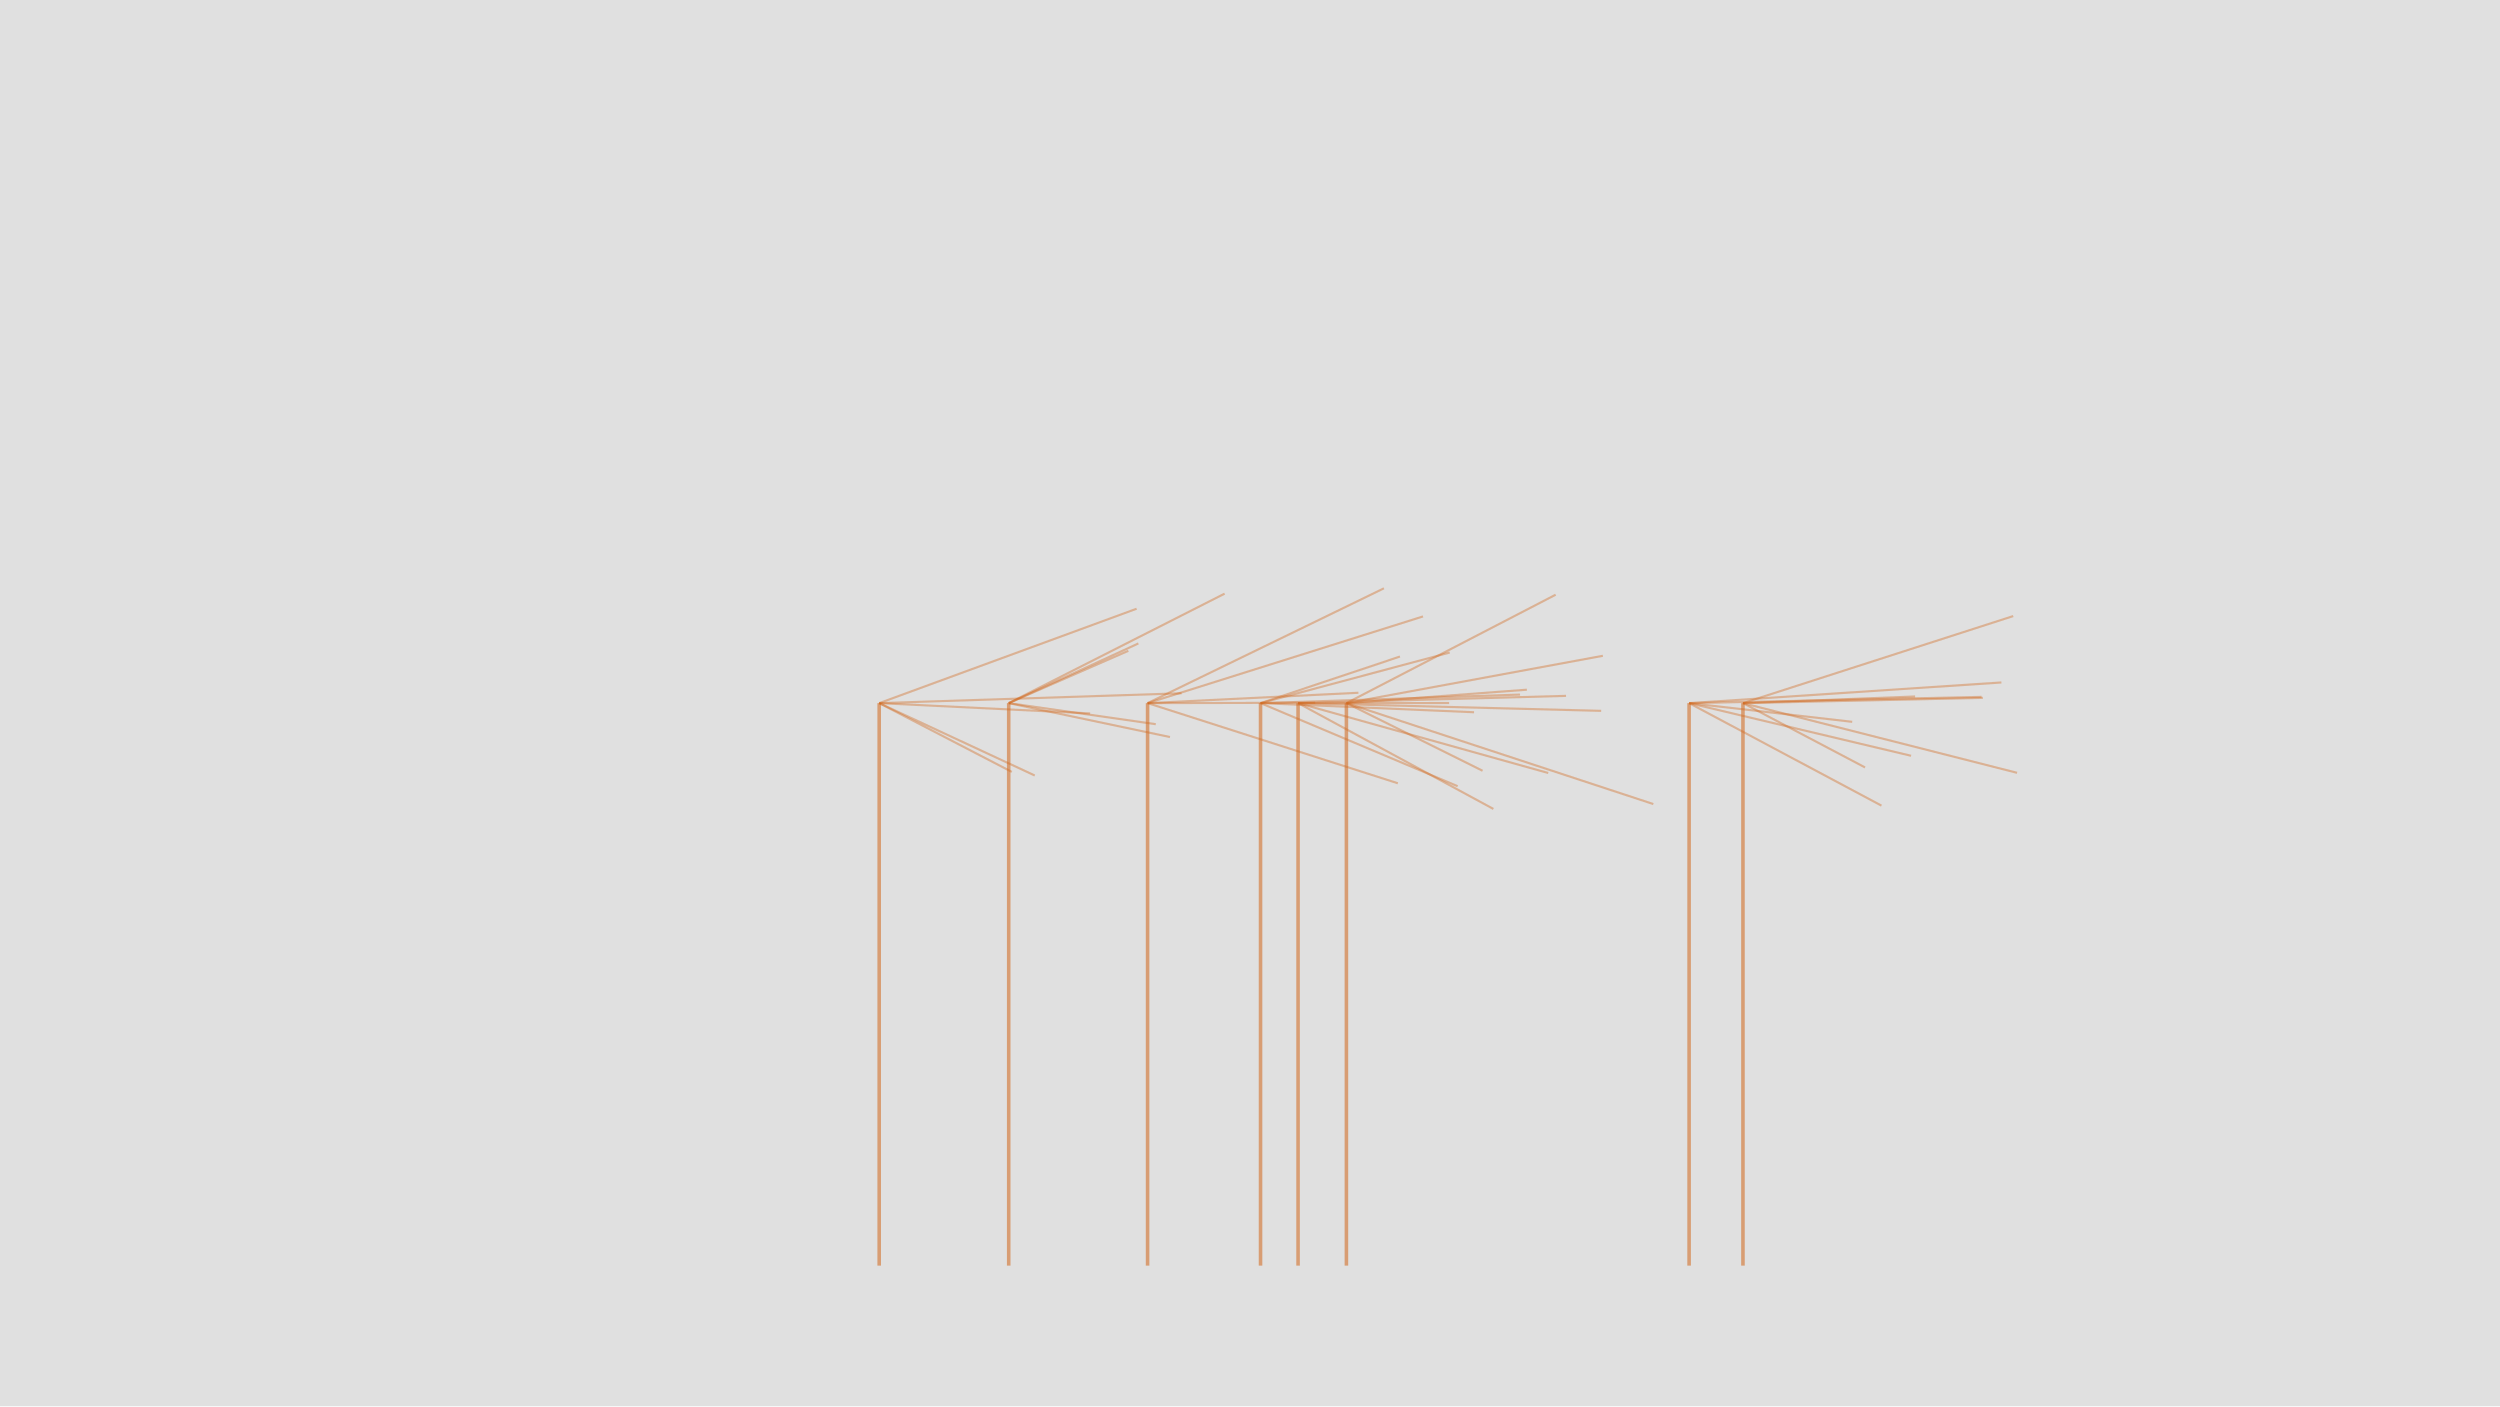
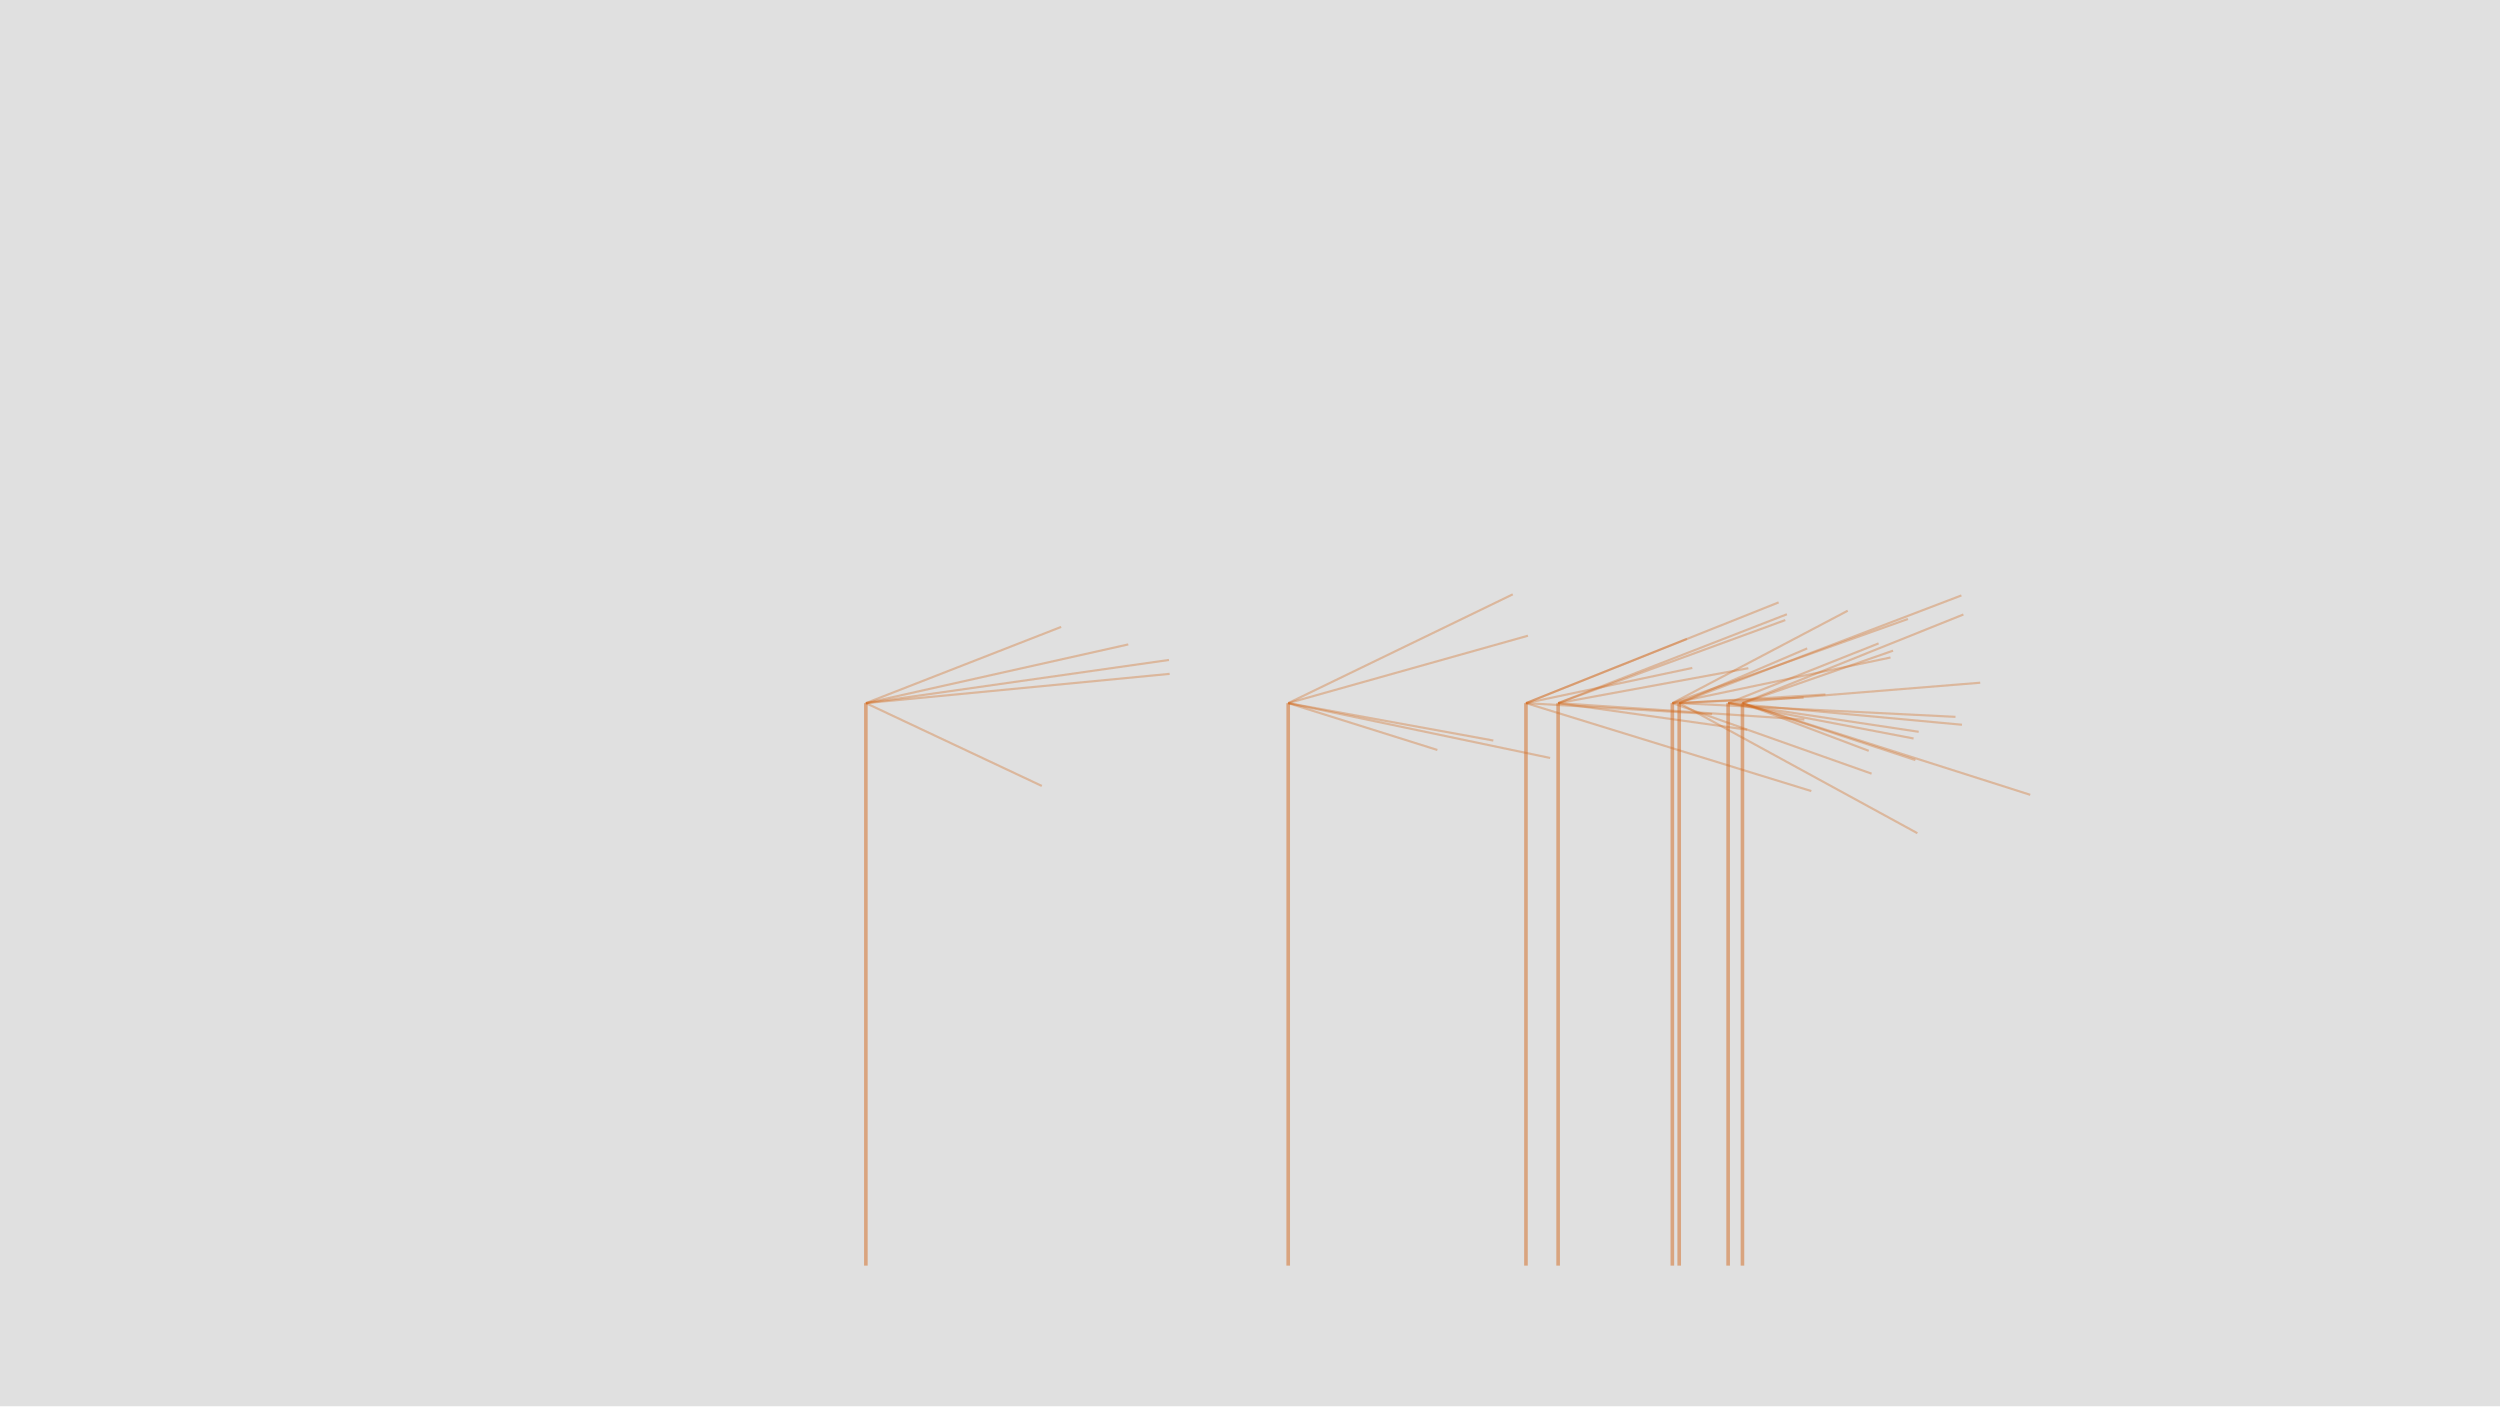
<svg xmlns="http://www.w3.org/2000/svg" width="1920" height="1080" viewBox="0 0 1920 1080">
  <rect width="1920" height="1080" fill="#e0e0e0" />
-   <line x1="1338.589" y1="972.0" x2="1338.589" y2="540.0" stroke="#D2691E" stroke-width="2.755" opacity="0.561" />
-   <line x1="1338.589" y1="540.0" x2="1522.855" y2="535.956" stroke="#D2691E" stroke-width="1.653" opacity="0.393" />
-   <line x1="1338.589" y1="540.0" x2="1546.152" y2="473.147" stroke="#D2691E" stroke-width="1.653" opacity="0.393" />
-   <line x1="1338.589" y1="540.0" x2="1470.789" y2="534.889" stroke="#D2691E" stroke-width="1.653" opacity="0.393" />
-   <line x1="1338.589" y1="540.0" x2="1432.365" y2="589.395" stroke="#D2691E" stroke-width="1.653" opacity="0.393" />
-   <line x1="1338.589" y1="540.0" x2="1549.113" y2="593.522" stroke="#D2691E" stroke-width="1.653" opacity="0.393" />
-   <line x1="996.916" y1="972.0" x2="996.916" y2="540.0" stroke="#D2691E" stroke-width="2.755" opacity="0.561" />
-   <line x1="996.916" y1="540.0" x2="1146.912" y2="621.269" stroke="#D2691E" stroke-width="1.653" opacity="0.393" />
-   <line x1="996.916" y1="540.0" x2="1189.046" y2="593.678" stroke="#D2691E" stroke-width="1.653" opacity="0.393" />
-   <line x1="996.916" y1="540.0" x2="1202.705" y2="534.42" stroke="#D2691E" stroke-width="1.653" opacity="0.393" />
-   <line x1="996.916" y1="540.0" x2="1229.704" y2="545.932" stroke="#D2691E" stroke-width="1.653" opacity="0.393" />
-   <line x1="996.916" y1="540.0" x2="1112.937" y2="539.925" stroke="#D2691E" stroke-width="1.653" opacity="0.393" />
-   <line x1="774.681" y1="972.0" x2="774.681" y2="540.0" stroke="#D2691E" stroke-width="2.755" opacity="0.561" />
-   <line x1="774.681" y1="540.0" x2="940.523" y2="455.909" stroke="#D2691E" stroke-width="1.653" opacity="0.393" />
-   <line x1="774.681" y1="540.0" x2="866.573" y2="499.821" stroke="#D2691E" stroke-width="1.653" opacity="0.393" />
-   <line x1="774.681" y1="540.0" x2="874.276" y2="494.156" stroke="#D2691E" stroke-width="1.653" opacity="0.393" />
-   <line x1="774.681" y1="540.0" x2="887.641" y2="556.19" stroke="#D2691E" stroke-width="1.653" opacity="0.393" />
-   <line x1="774.681" y1="540.0" x2="898.538" y2="566.055" stroke="#D2691E" stroke-width="1.653" opacity="0.393" />
-   <line x1="881.344" y1="972.0" x2="881.344" y2="540.0" stroke="#D2691E" stroke-width="2.755" opacity="0.561" />
-   <line x1="881.344" y1="540.0" x2="1062.858" y2="451.825" stroke="#D2691E" stroke-width="1.653" opacity="0.393" />
-   <line x1="881.344" y1="540.0" x2="1010.045" y2="539.714" stroke="#D2691E" stroke-width="1.653" opacity="0.393" />
-   <line x1="881.344" y1="540.0" x2="1073.554" y2="601.568" stroke="#D2691E" stroke-width="1.653" opacity="0.393" />
-   <line x1="881.344" y1="540.0" x2="1043.268" y2="532.033" stroke="#D2691E" stroke-width="1.653" opacity="0.393" />
-   <line x1="881.344" y1="540.0" x2="1092.881" y2="473.418" stroke="#D2691E" stroke-width="1.653" opacity="0.393" />
-   <line x1="1297.238" y1="972.0" x2="1297.238" y2="540.0" stroke="#D2691E" stroke-width="2.755" opacity="0.561" />
-   <line x1="1297.238" y1="540.0" x2="1444.977" y2="618.732" stroke="#D2691E" stroke-width="1.653" opacity="0.393" />
-   <line x1="1297.238" y1="540.0" x2="1521.832" y2="535.197" stroke="#D2691E" stroke-width="1.653" opacity="0.393" />
-   <line x1="1297.238" y1="540.0" x2="1537.093" y2="524.128" stroke="#D2691E" stroke-width="1.653" opacity="0.393" />
-   <line x1="1297.238" y1="540.0" x2="1467.712" y2="580.447" stroke="#D2691E" stroke-width="1.653" opacity="0.393" />
-   <line x1="1297.238" y1="540.0" x2="1422.508" y2="554.37" stroke="#D2691E" stroke-width="1.653" opacity="0.393" />
-   <line x1="1034.04" y1="972.0" x2="1034.04" y2="540.0" stroke="#D2691E" stroke-width="2.755" opacity="0.561" />
-   <line x1="1034.04" y1="540.0" x2="1269.766" y2="617.519" stroke="#D2691E" stroke-width="1.653" opacity="0.393" />
-   <line x1="1034.04" y1="540.0" x2="1231.001" y2="503.644" stroke="#D2691E" stroke-width="1.653" opacity="0.393" />
-   <line x1="1034.04" y1="540.0" x2="1194.751" y2="456.727" stroke="#D2691E" stroke-width="1.653" opacity="0.393" />
-   <line x1="1034.04" y1="540.0" x2="1138.624" y2="591.952" stroke="#D2691E" stroke-width="1.653" opacity="0.393" />
-   <line x1="1034.04" y1="540.0" x2="1172.628" y2="529.687" stroke="#D2691E" stroke-width="1.653" opacity="0.393" />
-   <line x1="675.224" y1="972.0" x2="675.224" y2="540.0" stroke="#D2691E" stroke-width="2.755" opacity="0.561" />
-   <line x1="675.224" y1="540.0" x2="837.21" y2="547.916" stroke="#D2691E" stroke-width="1.653" opacity="0.393" />
-   <line x1="675.224" y1="540.0" x2="794.7" y2="595.592" stroke="#D2691E" stroke-width="1.653" opacity="0.393" />
-   <line x1="675.224" y1="540.0" x2="872.908" y2="467.505" stroke="#D2691E" stroke-width="1.653" opacity="0.393" />
-   <line x1="675.224" y1="540.0" x2="777.09" y2="592.824" stroke="#D2691E" stroke-width="1.653" opacity="0.393" />
-   <line x1="675.224" y1="540.0" x2="907.452" y2="532.429" stroke="#D2691E" stroke-width="1.653" opacity="0.393" />
-   <line x1="968.088" y1="972.0" x2="968.088" y2="540.0" stroke="#D2691E" stroke-width="2.755" opacity="0.561" />
-   <line x1="968.088" y1="540.0" x2="1075.172" y2="504.219" stroke="#D2691E" stroke-width="1.653" opacity="0.393" />
-   <line x1="968.088" y1="540.0" x2="1167.397" y2="533.43" stroke="#D2691E" stroke-width="1.653" opacity="0.393" />
-   <line x1="968.088" y1="540.0" x2="1132.071" y2="547.014" stroke="#D2691E" stroke-width="1.653" opacity="0.393" />
-   <line x1="968.088" y1="540.0" x2="1119.492" y2="603.817" stroke="#D2691E" stroke-width="1.653" opacity="0.393" />
-   <line x1="968.088" y1="540.0" x2="1113.405" y2="501.127" stroke="#D2691E" stroke-width="1.653" opacity="0.393" />
+   <line x1="1338.202" y1="972.0" x2="1338.202" y2="540.0" stroke="#D2691E" stroke-width="2.782" opacity="0.499" />
+   <line x1="1338.202" y1="540.0" x2="1559.237" y2="610.425" stroke="#D2691E" stroke-width="1.669" opacity="0.349" />
+   <line x1="1338.202" y1="540.0" x2="1471.013" y2="583.763" stroke="#D2691E" stroke-width="1.669" opacity="0.349" />
+   <line x1="1338.202" y1="540.0" x2="1453.871" y2="499.707" stroke="#D2691E" stroke-width="1.669" opacity="0.349" />
+   <line x1="1338.202" y1="540.0" x2="1435.178" y2="576.635" stroke="#D2691E" stroke-width="1.669" opacity="0.349" />
+   <line x1="1338.202" y1="540.0" x2="1507.889" y2="471.93" stroke="#D2691E" stroke-width="1.669" opacity="0.349" />
+   <line x1="664.988" y1="972.0" x2="664.988" y2="540.0" stroke="#D2691E" stroke-width="2.782" opacity="0.499" />
+   <line x1="664.988" y1="540.0" x2="866.511" y2="494.914" stroke="#D2691E" stroke-width="1.669" opacity="0.349" />
+   <line x1="664.988" y1="540.0" x2="897.769" y2="506.842" stroke="#D2691E" stroke-width="1.669" opacity="0.349" />
+   <line x1="664.988" y1="540.0" x2="898.293" y2="517.516" stroke="#D2691E" stroke-width="1.669" opacity="0.349" />
+   <line x1="664.988" y1="540.0" x2="800.114" y2="603.615" stroke="#D2691E" stroke-width="1.669" opacity="0.349" />
+   <line x1="664.988" y1="540.0" x2="814.963" y2="481.465" stroke="#D2691E" stroke-width="1.669" opacity="0.349" />
+   <line x1="1196.646" y1="972.0" x2="1196.646" y2="540.0" stroke="#D2691E" stroke-width="2.782" opacity="0.499" />
+   <line x1="1196.646" y1="540.0" x2="1342.738" y2="513.174" stroke="#D2691E" stroke-width="1.669" opacity="0.349" />
+   <line x1="1196.646" y1="540.0" x2="1341.826" y2="560.448" stroke="#D2691E" stroke-width="1.669" opacity="0.349" />
+   <line x1="1196.646" y1="540.0" x2="1371.106" y2="476.217" stroke="#D2691E" stroke-width="1.669" opacity="0.349" />
+   <line x1="1196.646" y1="540.0" x2="1372.339" y2="471.749" stroke="#D2691E" stroke-width="1.669" opacity="0.349" />
+   <line x1="1196.646" y1="540.0" x2="1385.737" y2="552.628" stroke="#D2691E" stroke-width="1.669" opacity="0.349" />
+   <line x1="1284.363" y1="972.0" x2="1284.363" y2="540.0" stroke="#D2691E" stroke-width="2.782" opacity="0.499" />
+   <line x1="1284.363" y1="540.0" x2="1451.907" y2="504.961" stroke="#D2691E" stroke-width="1.669" opacity="0.349" />
+   <line x1="1284.363" y1="540.0" x2="1465.296" y2="475.364" stroke="#D2691E" stroke-width="1.669" opacity="0.349" />
+   <line x1="1284.363" y1="540.0" x2="1437.378" y2="594.177" stroke="#D2691E" stroke-width="1.669" opacity="0.349" />
+   <line x1="1284.363" y1="540.0" x2="1385.146" y2="535.721" stroke="#D2691E" stroke-width="1.669" opacity="0.349" />
+   <line x1="1284.363" y1="540.0" x2="1419.06" y2="469.023" stroke="#D2691E" stroke-width="1.669" opacity="0.349" />
+   <line x1="1327.212" y1="972.0" x2="1327.212" y2="540.0" stroke="#D2691E" stroke-width="2.782" opacity="0.499" />
+   <line x1="1327.212" y1="540.0" x2="1506.8" y2="556.608" stroke="#D2691E" stroke-width="1.669" opacity="0.349" />
+   <line x1="1327.212" y1="540.0" x2="1520.809" y2="524.324" stroke="#D2691E" stroke-width="1.669" opacity="0.349" />
+   <line x1="1327.212" y1="540.0" x2="1442.759" y2="494.125" stroke="#D2691E" stroke-width="1.669" opacity="0.349" />
+   <line x1="1327.212" y1="540.0" x2="1469.618" y2="567.159" stroke="#D2691E" stroke-width="1.669" opacity="0.349" />
+   <line x1="1327.212" y1="540.0" x2="1473.552" y2="562.02" stroke="#D2691E" stroke-width="1.669" opacity="0.349" />
+   <line x1="989.344" y1="972.0" x2="989.344" y2="540.0" stroke="#D2691E" stroke-width="2.782" opacity="0.499" />
+   <line x1="989.344" y1="540.0" x2="1190.514" y2="582.129" stroke="#D2691E" stroke-width="1.669" opacity="0.349" />
+   <line x1="989.344" y1="540.0" x2="1161.803" y2="456.443" stroke="#D2691E" stroke-width="1.669" opacity="0.349" />
+   <line x1="989.344" y1="540.0" x2="1146.878" y2="568.737" stroke="#D2691E" stroke-width="1.669" opacity="0.349" />
+   <line x1="989.344" y1="540.0" x2="1103.899" y2="575.978" stroke="#D2691E" stroke-width="1.669" opacity="0.349" />
+   <line x1="989.344" y1="540.0" x2="1173.469" y2="488.223" stroke="#D2691E" stroke-width="1.669" opacity="0.349" />
+   <line x1="1289.632" y1="972.0" x2="1289.632" y2="540.0" stroke="#D2691E" stroke-width="2.782" opacity="0.499" />
+   <line x1="1289.632" y1="540.0" x2="1506.362" y2="457.291" stroke="#D2691E" stroke-width="1.669" opacity="0.349" />
+   <line x1="1289.632" y1="540.0" x2="1401.921" y2="533.351" stroke="#D2691E" stroke-width="1.669" opacity="0.349" />
+   <line x1="1289.632" y1="540.0" x2="1387.921" y2="497.964" stroke="#D2691E" stroke-width="1.669" opacity="0.349" />
+   <line x1="1289.632" y1="540.0" x2="1472.548" y2="639.898" stroke="#D2691E" stroke-width="1.669" opacity="0.349" />
+   <line x1="1289.632" y1="540.0" x2="1501.809" y2="550.541" stroke="#D2691E" stroke-width="1.669" opacity="0.349" />
+   <line x1="1171.941" y1="972.0" x2="1171.941" y2="540.0" stroke="#D2691E" stroke-width="2.782" opacity="0.499" />
+   <line x1="1171.941" y1="540.0" x2="1295.525" y2="490.638" stroke="#D2691E" stroke-width="1.669" opacity="0.349" />
+   <line x1="1171.941" y1="540.0" x2="1365.984" y2="462.639" stroke="#D2691E" stroke-width="1.669" opacity="0.349" />
+   <line x1="1171.941" y1="540.0" x2="1299.687" y2="512.974" stroke="#D2691E" stroke-width="1.669" opacity="0.349" />
+   <line x1="1171.941" y1="540.0" x2="1391.104" y2="607.548" stroke="#D2691E" stroke-width="1.669" opacity="0.349" />
+   <line x1="1171.941" y1="540.0" x2="1314.904" y2="548.445" stroke="#D2691E" stroke-width="1.669" opacity="0.349" />
</svg>
